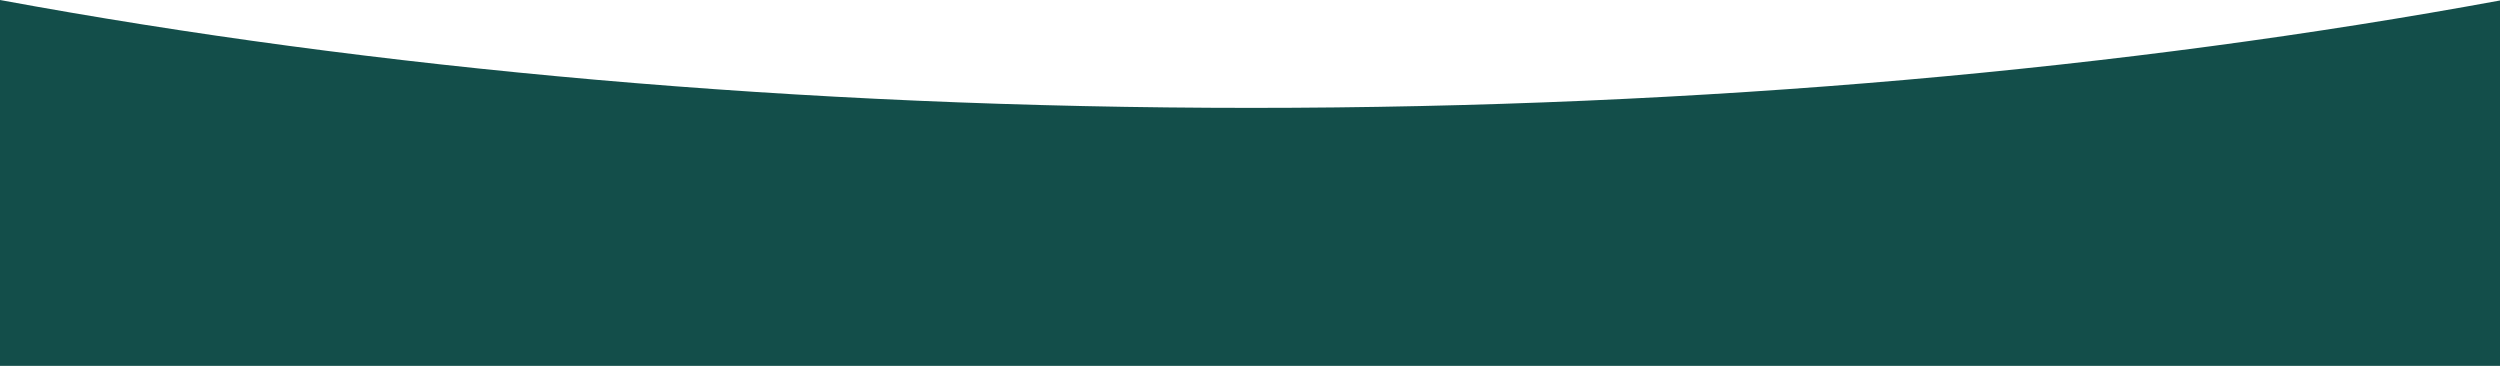
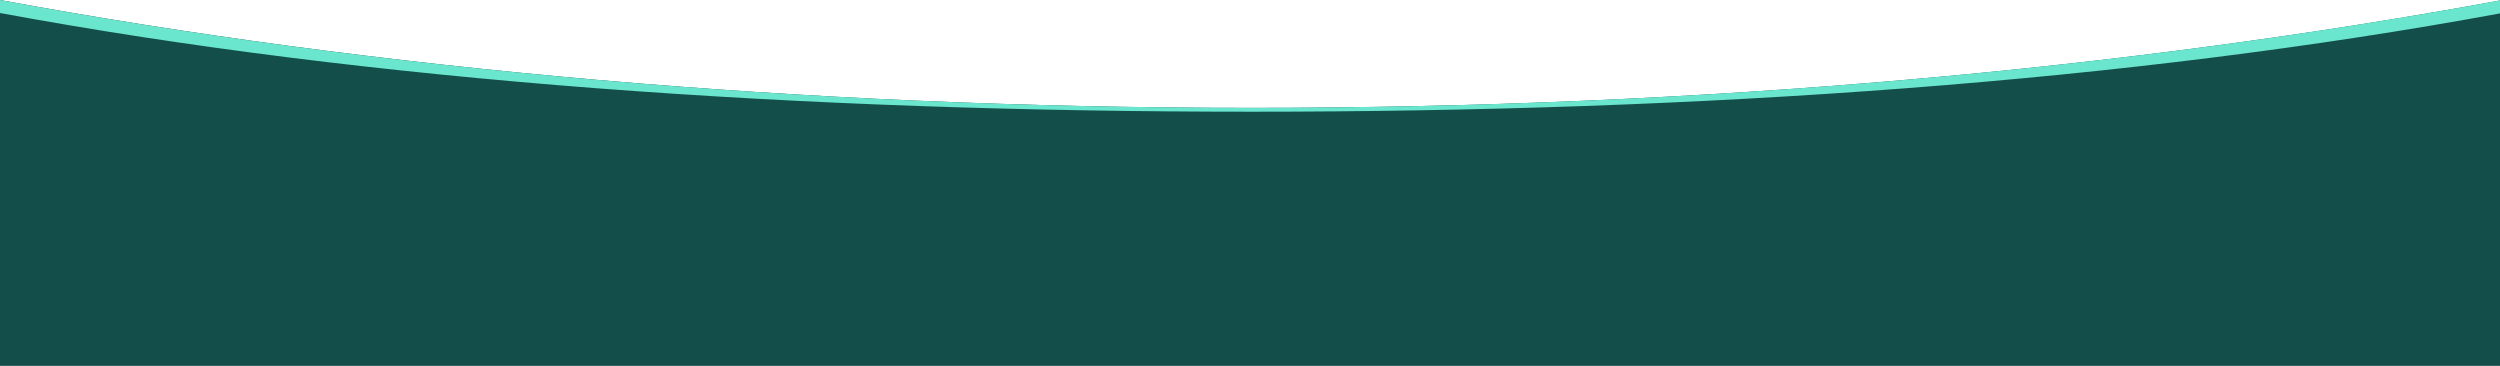
<svg xmlns="http://www.w3.org/2000/svg" version="1.1" id="Layer_1" x="0px" y="0px" viewBox="0 0 1920 281" style="enable-background:new 0 0 1920 281;" xml:space="preserve">
  <style type="text/css">
	.st0{fill-rule:evenodd;clip-rule:evenodd;fill:#134e4a;}
	.st1{fill-rule:evenodd;clip-rule:evenodd;fill:#6AE5CE;}
</style>
  <path class="st0" d="M0 0v281h1920V.37C1634.07 53 1307.62 82.85 961 82.85 613.57 82.85 286.41 52.88 0 0z" />
+   <path class="st1" d="M961,82.8C613.6,82.8,286.4,52.9,0,0v10c286.4,52.9,613.6,75.8,961,75.8c346.6,0,673.1-22.8,959-75.5v-10  C1634.1,53,1307.6,82.8,961,82.8z" />
</svg>
